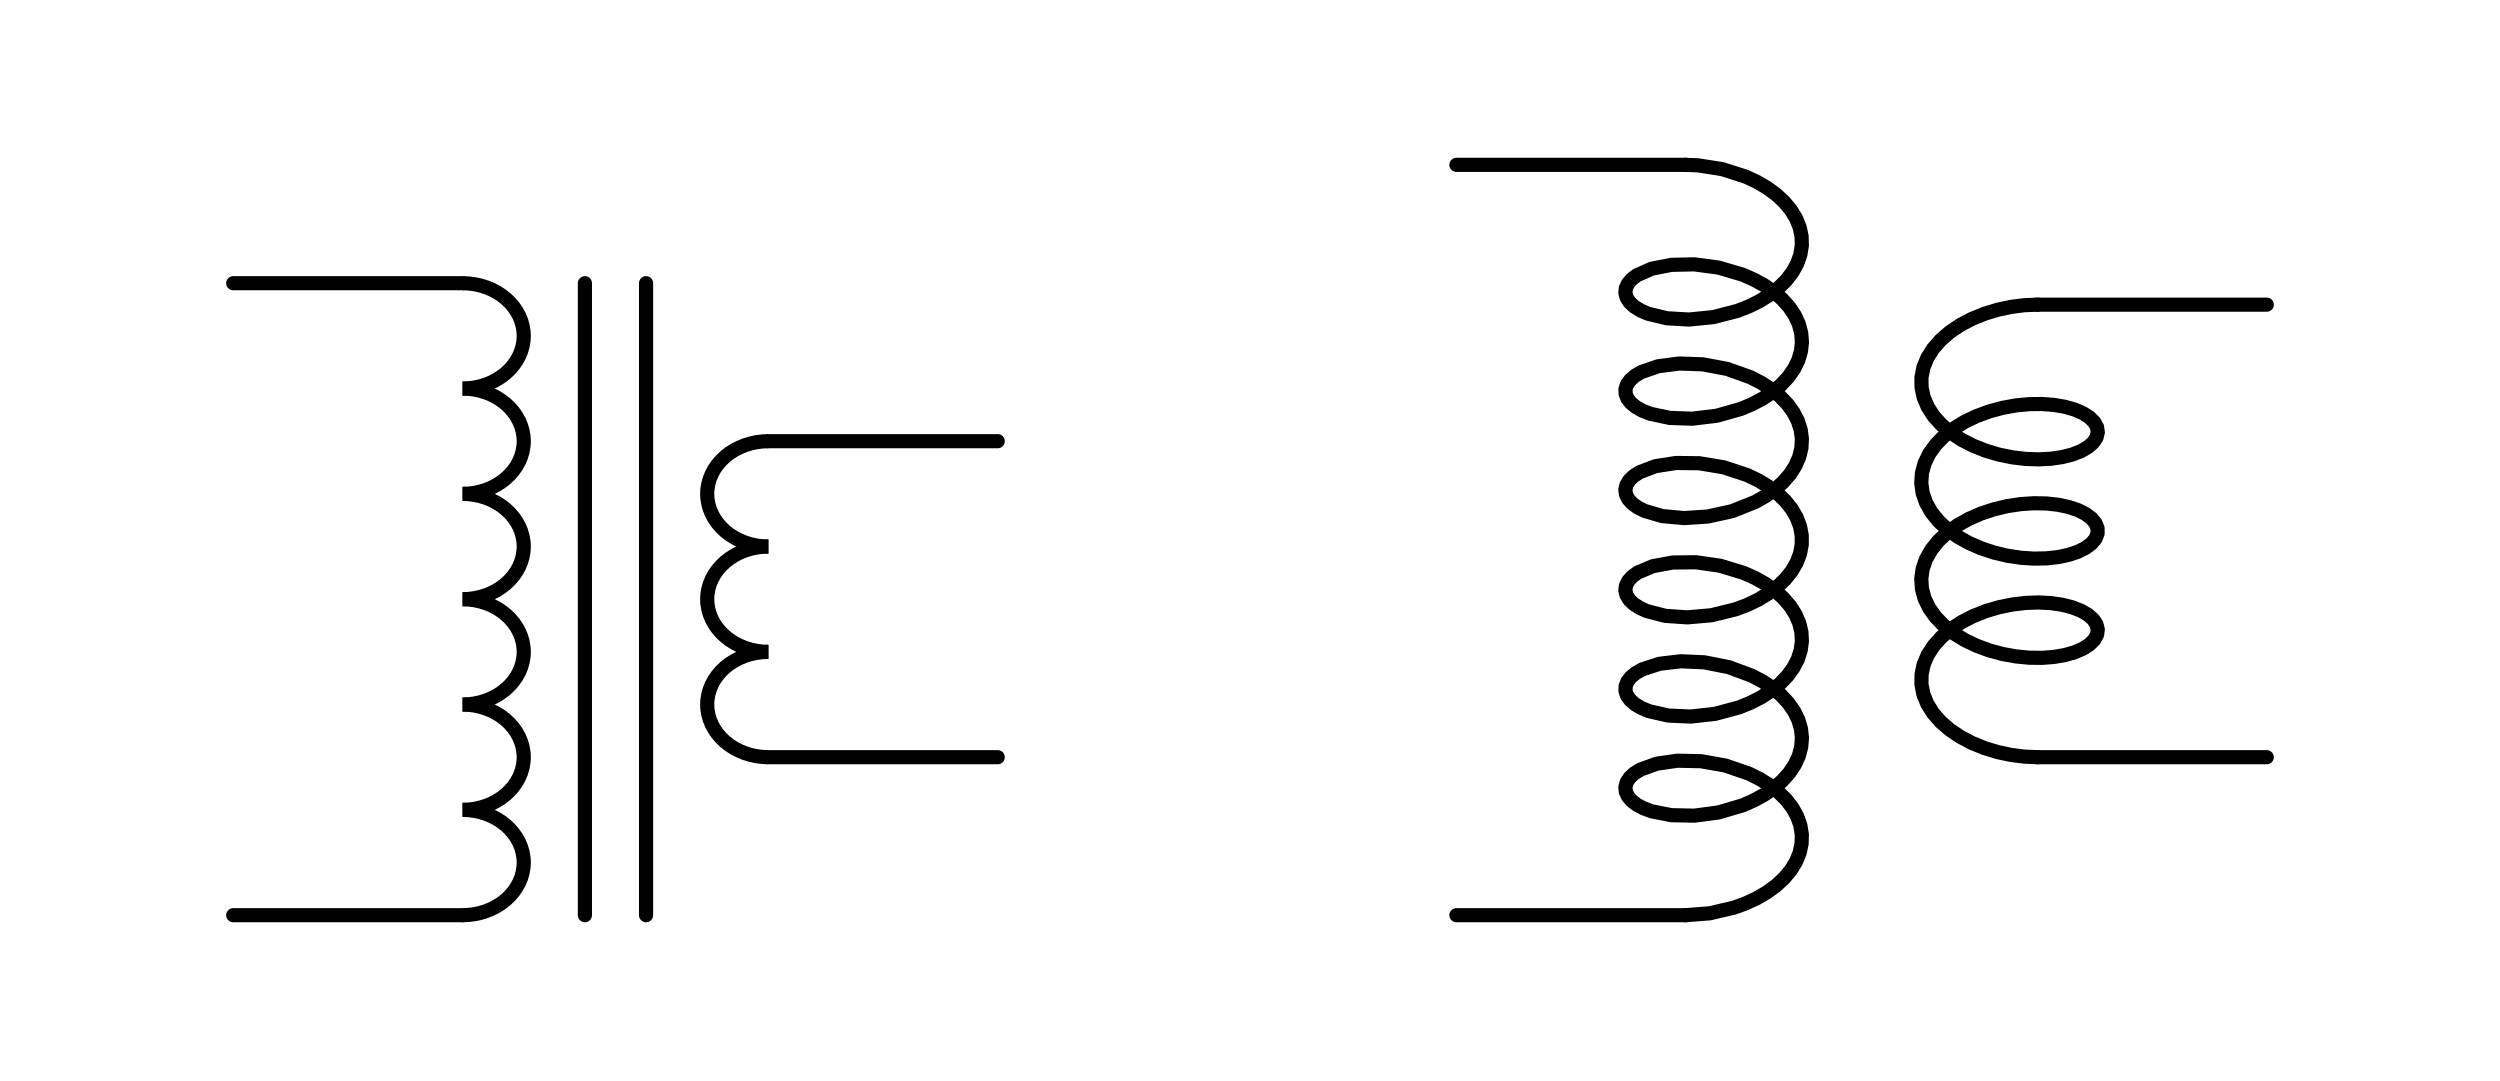
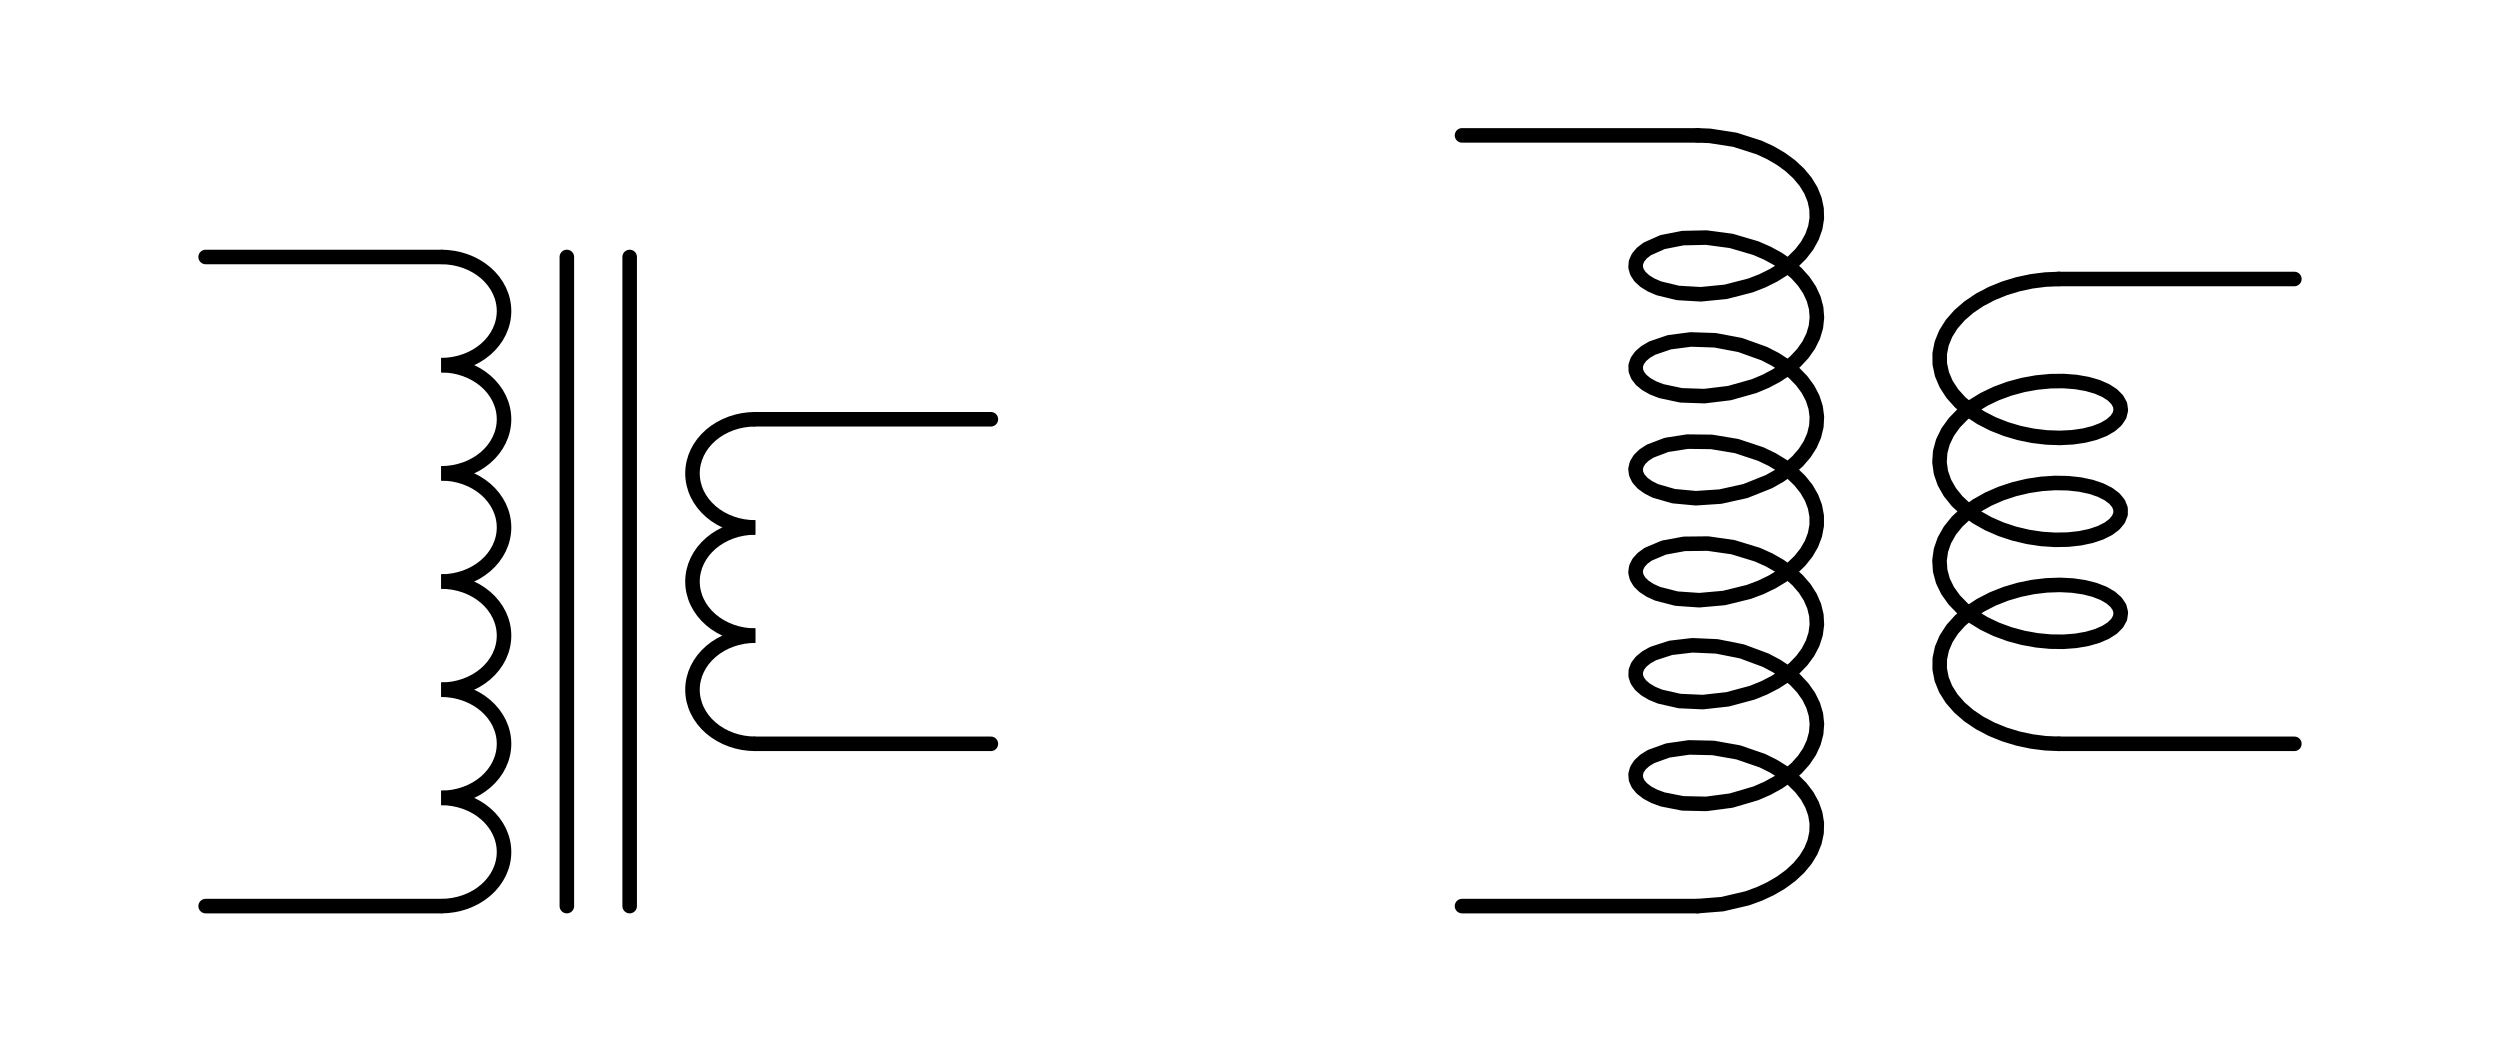
- <svg xmlns="http://www.w3.org/2000/svg" height="114.433pt" version="1.1" viewBox="0 0 264.886 114.433" width="264.886pt">
+ <svg xmlns="http://www.w3.org/2000/svg" height="107.433pt" version="1.1" viewBox="0 0 257.886 107.433" width="257.886pt">
  <defs>
    <style type="text/css">
*{stroke-linecap:butt;stroke-linejoin:round;}
  </style>
  </defs>
  <g id="figure_1">
    <g id="patch_1">
-       <path d="M 0 114.433  L 264.886 114.433  L 264.886 -0  L 0 -0  z " style="fill:none;" />
+       <path d="M 0 107.433  L 257.886 107.433  L 257.886 0  L 0 0  z " style="fill:none;" />
    </g>
    <g id="axes_1">
      <g id="patch_2">
-         <path clip-path="url(#p4be76d5e21)" d="M 49.013 41.168  C 50.731 41.168 52.38 40.579 53.595 39.533  C 54.81 38.487 55.493 37.067 55.493 35.588  C 55.493 34.108 54.81 32.688 53.595 31.642  C 52.38 30.596 50.731 30.008 49.013 30.008  " style="fill:none;stroke:#000000;stroke-linejoin:miter;stroke-width:1.5;" />
+         <path clip-path="url(#p4d7cbe7d15)" d="M 45.513 37.668  C 47.231 37.668 48.88 37.079 50.095 36.033  C 51.31 34.987 51.993 33.567 51.993 32.088  C 51.993 30.608 51.31 29.188 50.095 28.142  C 48.88 27.096 47.231 26.508 45.513 26.508  " style="fill:none;stroke:#000000;stroke-linejoin:miter;stroke-width:1.5;" />
      </g>
      <g id="patch_3">
-         <path clip-path="url(#p4be76d5e21)" d="M 49.013 52.328  C 50.731 52.328 52.38 51.739 53.595 50.693  C 54.81 49.647 55.493 48.227 55.493 46.748  C 55.493 45.268 54.81 43.848 53.595 42.802  C 52.38 41.756 50.731 41.168 49.013 41.168  " style="fill:none;stroke:#000000;stroke-linejoin:miter;stroke-width:1.5;" />
+         <path clip-path="url(#p4d7cbe7d15)" d="M 45.513 48.828  C 47.231 48.828 48.88 48.239 50.095 47.193  C 51.31 46.147 51.993 44.727 51.993 43.248  C 51.993 41.768 51.31 40.348 50.095 39.302  C 48.88 38.256 47.231 37.668 45.513 37.668  " style="fill:none;stroke:#000000;stroke-linejoin:miter;stroke-width:1.5;" />
      </g>
      <g id="patch_4">
-         <path clip-path="url(#p4be76d5e21)" d="M 49.013 63.488  C 50.731 63.488 52.38 62.899 53.595 61.853  C 54.81 60.807 55.493 59.387 55.493 57.908  C 55.493 56.428 54.81 55.008 53.595 53.962  C 52.38 52.916 50.731 52.328 49.013 52.328  " style="fill:none;stroke:#000000;stroke-linejoin:miter;stroke-width:1.5;" />
+         <path clip-path="url(#p4d7cbe7d15)" d="M 45.513 59.988  C 47.231 59.988 48.88 59.399 50.095 58.353  C 51.31 57.307 51.993 55.887 51.993 54.408  C 51.993 52.928 51.31 51.508 50.095 50.462  C 48.88 49.416 47.231 48.828 45.513 48.828  " style="fill:none;stroke:#000000;stroke-linejoin:miter;stroke-width:1.5;" />
      </g>
      <g id="patch_5">
-         <path clip-path="url(#p4be76d5e21)" d="M 49.013 74.648  C 50.731 74.648 52.38 74.059 53.595 73.013  C 54.81 71.967 55.493 70.547 55.493 69.068  C 55.493 67.588 54.81 66.168 53.595 65.122  C 52.38 64.076 50.731 63.488 49.013 63.488  " style="fill:none;stroke:#000000;stroke-linejoin:miter;stroke-width:1.5;" />
+         <path clip-path="url(#p4d7cbe7d15)" d="M 45.513 71.148  C 47.231 71.148 48.88 70.559 50.095 69.513  C 51.31 68.467 51.993 67.047 51.993 65.568  C 51.993 64.088 51.31 62.668 50.095 61.622  C 48.88 60.576 47.231 59.988 45.513 59.988  " style="fill:none;stroke:#000000;stroke-linejoin:miter;stroke-width:1.5;" />
      </g>
      <g id="patch_6">
-         <path clip-path="url(#p4be76d5e21)" d="M 49.013 85.808  C 50.731 85.808 52.38 85.219 53.595 84.173  C 54.81 83.127 55.493 81.707 55.493 80.228  C 55.493 78.748 54.81 77.328 53.595 76.282  C 52.38 75.236 50.731 74.648 49.013 74.648  " style="fill:none;stroke:#000000;stroke-linejoin:miter;stroke-width:1.5;" />
+         <path clip-path="url(#p4d7cbe7d15)" d="M 45.513 82.308  C 47.231 82.308 48.88 81.719 50.095 80.673  C 51.31 79.627 51.993 78.207 51.993 76.728  C 51.993 75.248 51.31 73.828 50.095 72.782  C 48.88 71.736 47.231 71.148 45.513 71.148  " style="fill:none;stroke:#000000;stroke-linejoin:miter;stroke-width:1.5;" />
      </g>
      <g id="patch_7">
-         <path clip-path="url(#p4be76d5e21)" d="M 49.013 96.968  C 50.731 96.968 52.38 96.379 53.595 95.333  C 54.81 94.287 55.493 92.867 55.493 91.388  C 55.493 89.908 54.81 88.488 53.595 87.442  C 52.38 86.396 50.731 85.808 49.013 85.808  " style="fill:none;stroke:#000000;stroke-linejoin:miter;stroke-width:1.5;" />
+         <path clip-path="url(#p4d7cbe7d15)" d="M 45.513 93.468  C 47.231 93.468 48.88 92.879 50.095 91.833  C 51.31 90.787 51.993 89.367 51.993 87.888  C 51.993 86.408 51.31 84.988 50.095 83.942  C 48.88 82.896 47.231 82.308 45.513 82.308  " style="fill:none;stroke:#000000;stroke-linejoin:miter;stroke-width:1.5;" />
      </g>
      <g id="patch_8">
-         <path clip-path="url(#p4be76d5e21)" d="M 81.413 46.748  C 79.695 46.748 78.046 47.336 76.831 48.382  C 75.616 49.428 74.933 50.848 74.933 52.328  C 74.933 53.807 75.616 55.227 76.831 56.273  C 78.046 57.319 79.695 57.908 81.413 57.908  " style="fill:none;stroke:#000000;stroke-linejoin:miter;stroke-width:1.5;" />
+         <path clip-path="url(#p4d7cbe7d15)" d="M 77.913 43.248  C 76.195 43.248 74.546 43.836 73.331 44.882  C 72.116 45.928 71.433 47.348 71.433 48.828  C 71.433 50.307 72.116 51.727 73.331 52.773  C 74.546 53.819 76.195 54.408 77.913 54.408  " style="fill:none;stroke:#000000;stroke-linejoin:miter;stroke-width:1.5;" />
      </g>
      <g id="patch_9">
-         <path clip-path="url(#p4be76d5e21)" d="M 81.413 57.908  C 79.695 57.908 78.046 58.496 76.831 59.542  C 75.616 60.588 74.933 62.008 74.933 63.488  C 74.933 64.967 75.616 66.387 76.831 67.433  C 78.046 68.479 79.695 69.068 81.413 69.068  " style="fill:none;stroke:#000000;stroke-linejoin:miter;stroke-width:1.5;" />
+         <path clip-path="url(#p4d7cbe7d15)" d="M 77.913 54.408  C 76.195 54.408 74.546 54.996 73.331 56.042  C 72.116 57.088 71.433 58.508 71.433 59.988  C 71.433 61.467 72.116 62.887 73.331 63.933  C 74.546 64.979 76.195 65.568 77.913 65.568  " style="fill:none;stroke:#000000;stroke-linejoin:miter;stroke-width:1.5;" />
      </g>
      <g id="patch_10">
-         <path clip-path="url(#p4be76d5e21)" d="M 81.413 69.068  C 79.695 69.068 78.046 69.656 76.831 70.702  C 75.616 71.748 74.933 73.168 74.933 74.648  C 74.933 76.127 75.616 77.547 76.831 78.593  C 78.046 79.639 79.695 80.228 81.413 80.228  " style="fill:none;stroke:#000000;stroke-linejoin:miter;stroke-width:1.5;" />
+         <path clip-path="url(#p4d7cbe7d15)" d="M 77.913 65.568  C 76.195 65.568 74.546 66.156 73.331 67.202  C 72.116 68.248 71.433 69.668 71.433 71.148  C 71.433 72.627 72.116 74.047 73.331 75.093  C 74.546 76.139 76.195 76.728 77.913 76.728  " style="fill:none;stroke:#000000;stroke-linejoin:miter;stroke-width:1.5;" />
      </g>
      <g id="line2d_1">
-         <path clip-path="url(#p4be76d5e21)" d="M 68.453 30.008  L 68.453 96.968  " style="fill:none;stroke:#000000;stroke-linecap:round;stroke-width:1.5;" />
+         <path clip-path="url(#p4d7cbe7d15)" d="M 64.953 26.508  L 64.953 93.468  " style="fill:none;stroke:#000000;stroke-linecap:round;stroke-width:1.5;" />
      </g>
      <g id="line2d_2">
-         <path clip-path="url(#p4be76d5e21)" d="M 61.973 30.008  L 61.973 96.968  " style="fill:none;stroke:#000000;stroke-linecap:round;stroke-width:1.5;" />
+         <path clip-path="url(#p4d7cbe7d15)" d="M 58.473 26.508  L 58.473 93.468  " style="fill:none;stroke:#000000;stroke-linecap:round;stroke-width:1.5;" />
      </g>
      <g id="line2d_3">
-         <path clip-path="url(#p4be76d5e21)" d="M 81.413 46.748  L 93.563 46.748  L 105.713 46.748  " style="fill:none;stroke:#000000;stroke-linecap:round;stroke-width:1.5;" />
+         <path clip-path="url(#p4d7cbe7d15)" d="M 77.913 43.248  L 90.063 43.248  L 102.213 43.248  " style="fill:none;stroke:#000000;stroke-linecap:round;stroke-width:1.5;" />
      </g>
      <g id="line2d_4">
-         <path clip-path="url(#p4be76d5e21)" d="M 81.413 80.228  L 93.563 80.228  L 105.713 80.228  " style="fill:none;stroke:#000000;stroke-linecap:round;stroke-width:1.5;" />
+         <path clip-path="url(#p4d7cbe7d15)" d="M 77.913 76.728  L 90.063 76.728  L 102.213 76.728  " style="fill:none;stroke:#000000;stroke-linecap:round;stroke-width:1.5;" />
      </g>
      <g id="line2d_5">
-         <path clip-path="url(#p4be76d5e21)" d="M 49.013 30.008  L 36.863 30.008  L 24.713 30.008  " style="fill:none;stroke:#000000;stroke-linecap:round;stroke-width:1.5;" />
+         <path clip-path="url(#p4d7cbe7d15)" d="M 45.513 26.508  L 33.363 26.508  L 21.213 26.508  " style="fill:none;stroke:#000000;stroke-linecap:round;stroke-width:1.5;" />
      </g>
      <g id="line2d_6">
-         <path clip-path="url(#p4be76d5e21)" d="M 49.013 96.968  L 36.863 96.968  L 24.713 96.968  " style="fill:none;stroke:#000000;stroke-linecap:round;stroke-width:1.5;" />
+         <path clip-path="url(#p4d7cbe7d15)" d="M 45.513 93.468  L 33.363 93.468  L 21.213 93.468  " style="fill:none;stroke:#000000;stroke-linecap:round;stroke-width:1.5;" />
      </g>
      <g id="line2d_7">
-         <path clip-path="url(#p4be76d5e21)" d="M 215.873 80.228  L 214.496 80.169  L 213.083 79.989  L 211.665 79.688  L 210.277 79.266  L 208.95 78.727  L 207.714 78.077  L 206.597 77.325  L 205.627 76.484  L 204.824 75.566  L 204.208 74.587  L 203.792 73.563  L 203.587 72.513  L 203.597 71.454  L 203.821 70.406  L 204.255 69.385  L 204.888 68.411  L 205.706 67.5  L 206.691 66.666  L 207.818 65.923  L 209.064 65.282  L 210.398 64.753  L 211.79 64.341  L 213.208 64.051  L 214.62 63.882  L 215.992 63.834  L 217.294 63.901  L 218.494 64.076  L 219.567 64.348  L 220.486 64.707  L 221.231 65.138  L 221.785 65.624  L 222.134 66.15  L 222.271 66.696  L 222.193 67.245  L 221.901 67.778  L 221.403 68.277  L 220.709 68.724  L 219.835 69.104  L 218.802 69.402  L 217.634 69.605  L 216.357 69.702  L 215.001 69.686  L 213.597 69.551  L 212.178 69.294  L 210.775 68.915  L 209.422 68.417  L 208.15 67.807  L 206.987 67.091  L 205.961 66.281  L 205.095 65.389  L 204.409 64.43  L 203.919 63.421  L 203.637 62.378  L 203.568 61.32  L 203.715 60.266  L 204.074 59.233  L 204.636 58.24  L 205.389 57.304  L 206.316 56.44  L 207.394 55.663  L 208.6 54.984  L 209.905 54.414  L 211.28 53.959  L 212.693 53.624  L 214.11 53.411  L 215.501 53.32  L 216.831 53.346  L 218.072 53.482  L 219.194 53.721  L 220.172 54.05  L 220.982 54.456  L 221.607 54.924  L 222.032 55.437  L 222.246 55.978  L 222.246 56.529  L 222.032 57.069  L 221.607 57.583  L 220.982 58.051  L 220.172 58.457  L 219.194 58.786  L 218.072 59.025  L 216.831 59.161  L 215.501 59.187  L 214.11 59.096  L 212.693 58.883  L 211.28 58.548  L 209.905 58.093  L 208.6 57.523  L 207.394 56.844  L 206.316 56.067  L 205.389 55.203  L 204.636 54.267  L 204.074 53.274  L 203.715 52.241  L 203.568 51.187  L 203.637 50.129  L 203.919 49.086  L 204.409 48.077  L 205.095 47.118  L 205.961 46.226  L 206.987 45.416  L 208.15 44.7  L 209.422 44.09  L 210.775 43.592  L 212.178 43.213  L 213.597 42.956  L 215.001 42.821  L 216.357 42.805  L 217.634 42.902  L 218.802 43.105  L 219.835 43.403  L 220.709 43.783  L 221.403 44.23  L 221.901 44.729  L 222.193 45.262  L 222.271 45.811  L 222.134 46.357  L 221.785 46.883  L 221.231 47.369  L 220.486 47.8  L 219.567 48.159  L 218.494 48.431  L 217.294 48.606  L 215.992 48.673  L 214.62 48.625  L 213.208 48.456  L 211.79 48.166  L 210.398 47.754  L 209.064 47.225  L 207.818 46.584  L 206.691 45.841  L 205.706 45.007  L 204.888 44.096  L 204.255 43.121  L 203.821 42.101  L 203.597 41.052  L 203.587 39.994  L 203.792 38.943  L 204.208 37.92  L 204.824 36.941  L 205.627 36.023  L 206.597 35.182  L 207.714 34.43  L 208.95 33.78  L 210.277 33.241  L 211.665 32.819  L 213.083 32.517  L 214.496 32.338  L 215.873 32.279  L 215.873 32.279  " style="fill:none;stroke:#000000;stroke-linecap:round;stroke-width:1.5;" />
+         <path clip-path="url(#p4d7cbe7d15)" d="M 212.373 76.728  L 210.996 76.669  L 209.583 76.489  L 208.165 76.188  L 206.777 75.766  L 205.45 75.227  L 204.214 74.577  L 203.097 73.825  L 202.127 72.984  L 201.324 72.066  L 200.708 71.087  L 200.292 70.063  L 200.087 69.013  L 200.097 67.954  L 200.321 66.906  L 200.755 65.885  L 201.388 64.911  L 202.206 64  L 203.191 63.166  L 204.318 62.423  L 205.564 61.782  L 206.898 61.253  L 208.29 60.841  L 209.708 60.551  L 211.12 60.382  L 212.492 60.334  L 213.794 60.401  L 214.994 60.576  L 216.067 60.848  L 216.986 61.207  L 217.731 61.638  L 218.285 62.124  L 218.634 62.65  L 218.771 63.196  L 218.693 63.745  L 218.401 64.278  L 217.903 64.777  L 217.209 65.224  L 216.335 65.604  L 215.302 65.902  L 214.134 66.105  L 212.857 66.202  L 211.501 66.186  L 210.097 66.051  L 208.678 65.794  L 207.275 65.415  L 205.922 64.917  L 204.65 64.307  L 203.487 63.591  L 202.461 62.781  L 201.595 61.889  L 200.909 60.93  L 200.419 59.921  L 200.137 58.878  L 200.068 57.82  L 200.215 56.766  L 200.574 55.733  L 201.136 54.74  L 201.889 53.804  L 202.816 52.94  L 203.894 52.163  L 205.1 51.484  L 206.405 50.914  L 207.78 50.459  L 209.193 50.124  L 210.61 49.911  L 212.001 49.82  L 213.331 49.846  L 214.572 49.982  L 215.694 50.221  L 216.672 50.55  L 217.482 50.956  L 218.107 51.424  L 218.532 51.937  L 218.746 52.478  L 218.746 53.029  L 218.532 53.569  L 218.107 54.083  L 217.482 54.551  L 216.672 54.957  L 215.694 55.286  L 214.572 55.525  L 213.331 55.661  L 212.001 55.687  L 210.61 55.596  L 209.193 55.383  L 207.78 55.048  L 206.405 54.593  L 205.1 54.023  L 203.894 53.344  L 202.816 52.567  L 201.889 51.703  L 201.136 50.767  L 200.574 49.774  L 200.215 48.741  L 200.068 47.687  L 200.137 46.629  L 200.419 45.586  L 200.909 44.577  L 201.595 43.618  L 202.461 42.726  L 203.487 41.916  L 204.65 41.2  L 205.922 40.59  L 207.275 40.092  L 208.678 39.713  L 210.097 39.456  L 211.501 39.321  L 212.857 39.305  L 214.134 39.402  L 215.302 39.605  L 216.335 39.903  L 217.209 40.283  L 217.903 40.73  L 218.401 41.229  L 218.693 41.762  L 218.771 42.311  L 218.634 42.857  L 218.285 43.383  L 217.731 43.869  L 216.986 44.3  L 216.067 44.659  L 214.994 44.931  L 213.794 45.106  L 212.492 45.173  L 211.12 45.125  L 209.708 44.956  L 208.29 44.666  L 206.898 44.254  L 205.564 43.725  L 204.318 43.084  L 203.191 42.341  L 202.206 41.507  L 201.388 40.596  L 200.755 39.621  L 200.321 38.601  L 200.097 37.552  L 200.087 36.494  L 200.292 35.443  L 200.708 34.42  L 201.324 33.441  L 202.127 32.523  L 203.097 31.682  L 204.214 30.93  L 205.45 30.28  L 206.777 29.741  L 208.165 29.319  L 209.583 29.017  L 210.996 28.838  L 212.373 28.779  L 212.373 28.779  " style="fill:none;stroke:#000000;stroke-linecap:round;stroke-width:1.5;" />
      </g>
      <g id="line2d_8">
-         <path clip-path="url(#p4be76d5e21)" d="M 178.613 96.968  L 181.158 96.769  L 183.734 96.166  L 184.972 95.714  L 186.144 95.168  L 187.229 94.533  L 188.205 93.816  L 189.053 93.028  L 189.757 92.179  L 190.304 91.28  L 190.683 90.345  L 190.887 89.387  L 190.912 88.42  L 190.757 87.458  L 190.425 86.515  L 189.924 85.605  L 189.262 84.741  L 188.451 83.935  L 187.509 83.198  L 186.452 82.54  L 185.302 81.968  L 182.809 81.11  L 180.222 80.653  L 177.737 80.599  L 175.545 80.914  L 173.814 81.539  L 173.164 81.943  L 172.676 82.391  L 172.359 82.872  L 172.219 83.37  L 172.258 83.872  L 172.476 84.364  L 172.869 84.832  L 173.429 85.263  L 174.146 85.643  L 175.005 85.962  L 177.083 86.371  L 179.504 86.425  L 182.082 86.083  L 184.622 85.336  L 185.815 84.816  L 186.927 84.206  L 187.936 83.512  L 188.823 82.743  L 189.57 81.91  L 190.164 81.025  L 190.592 80.099  L 190.846 79.146  L 190.923 78.18  L 190.82 77.215  L 190.538 76.266  L 190.085 75.345  L 189.468 74.466  L 188.699 73.642  L 187.792 72.884  L 186.767 72.202  L 185.641 71.605  L 183.178 70.691  L 180.592 70.176  L 178.08 70.065  L 175.835 70.329  L 174.029 70.915  L 173.335 71.304  L 172.799 71.741  L 172.432 72.213  L 172.241 72.708  L 172.228 73.21  L 172.395 73.707  L 172.739 74.183  L 173.252 74.626  L 173.925 75.022  L 174.744 75.359  L 176.759 75.815  L 179.141 75.923  L 181.709 75.639  L 184.267 74.95  L 185.48 74.457  L 186.617 73.872  L 187.658 73.201  L 188.582 72.453  L 189.371 71.638  L 190.009 70.766  L 190.486 69.85  L 190.791 68.904  L 190.919 67.94  L 190.868 66.974  L 190.637 66.018  L 190.232 65.088  L 189.661 64.196  L 188.934 63.355  L 188.066 62.577  L 187.073 61.872  L 185.974 61.249  L 184.79 60.717  L 182.261 59.943  L 179.678 59.573  L 177.24 59.6  L 175.134 59.987  L 173.519 60.668  L 172.937 61.093  L 172.52 61.556  L 172.278 62.046  L 172.213 62.548  L 172.329 63.047  L 172.622 63.531  L 173.087 63.985  L 173.716 64.395  L 174.495 64.751  L 176.443 65.251  L 178.783 65.413  L 181.336 65.187  L 183.907 64.555  L 185.138 64.09  L 186.299 63.531  L 187.37 62.884  L 188.329 62.158  L 189.158 61.36  L 189.842 60.503  L 190.366 59.599  L 190.722 58.66  L 190.901 57.7  L 190.901 56.733  L 190.722 55.773  L 190.366 54.834  L 189.842 53.929  L 189.158 53.073  L 188.329 52.275  L 187.37 51.548  L 186.299 50.901  L 185.138 50.342  L 182.632 49.511  L 180.045 49.083  L 177.575 49.055  L 175.41 49.393  L 173.716 50.037  L 173.087 50.448  L 172.622 50.902  L 172.329 51.385  L 172.213 51.885  L 172.278 52.387  L 172.52 52.876  L 172.937 53.34  L 173.519 53.764  L 174.256 54.137  L 176.135 54.681  L 178.429 54.894  L 180.964 54.726  L 183.544 54.153  L 185.974 53.183  L 187.073 52.561  L 188.066 51.856  L 188.934 51.078  L 189.661 50.237  L 190.232 49.345  L 190.637 48.415  L 190.868 47.459  L 190.919 46.493  L 190.791 45.529  L 190.486 44.583  L 190.009 43.667  L 189.371 42.795  L 188.582 41.98  L 187.658 41.231  L 186.617 40.561  L 185.48 39.976  L 183.002 39.088  L 180.414 38.601  L 177.915 38.517  L 175.695 38.806  L 173.925 39.411  L 173.252 39.807  L 172.739 40.25  L 172.395 40.726  L 172.228 41.223  L 172.241 41.725  L 172.432 42.22  L 172.799 42.692  L 173.335 43.129  L 174.029 43.518  L 174.868 43.846  L 176.913 44.28  L 179.314 44.362  L 181.888 44.05  L 184.437 43.333  L 185.641 42.828  L 186.767 42.231  L 187.792 41.549  L 188.699 40.79  L 189.468 39.967  L 190.085 39.088  L 190.538 38.167  L 190.82 37.218  L 190.923 36.253  L 190.846 35.287  L 190.592 34.334  L 190.164 33.408  L 189.57 32.523  L 188.823 31.69  L 187.936 30.921  L 186.927 30.227  L 185.815 29.617  L 184.622 29.097  L 182.082 28.35  L 179.504 28.008  L 177.083 28.062  L 175.005 28.471  L 173.429 29.17  L 172.869 29.6  L 172.476 30.068  L 172.258 30.56  L 172.219 31.063  L 172.359 31.561  L 172.676 32.041  L 173.164 32.49  L 173.814 32.894  L 174.613 33.241  L 176.593 33.72  L 178.954 33.856  L 181.515 33.602  L 184.08 32.943  L 185.302 32.465  L 186.452 31.893  L 187.509 31.235  L 188.451 30.498  L 189.262 29.691  L 189.924 28.827  L 190.425 27.917  L 190.757 26.975  L 190.912 26.013  L 190.887 25.046  L 190.683 24.088  L 190.304 23.153  L 189.757 22.254  L 189.053 21.405  L 188.205 20.617  L 187.229 19.9  L 186.144 19.265  L 184.972 18.718  L 182.454 17.914  L 179.869 17.514  L 178.613 17.465  L 178.613 17.465  " style="fill:none;stroke:#000000;stroke-linecap:round;stroke-width:1.5;" />
+         <path clip-path="url(#p4d7cbe7d15)" d="M 175.113 93.468  L 177.658 93.269  L 180.234 92.666  L 181.472 92.214  L 182.644 91.668  L 183.729 91.033  L 184.705 90.316  L 185.553 89.528  L 186.257 88.679  L 186.804 87.78  L 187.183 86.845  L 187.387 85.887  L 187.412 84.92  L 187.257 83.958  L 186.925 83.015  L 186.424 82.105  L 185.762 81.241  L 184.951 80.435  L 184.009 79.698  L 182.952 79.04  L 181.802 78.468  L 179.309 77.61  L 176.722 77.153  L 174.237 77.099  L 172.045 77.414  L 170.314 78.039  L 169.664 78.443  L 169.176 78.891  L 168.859 79.372  L 168.719 79.87  L 168.758 80.372  L 168.976 80.864  L 169.369 81.332  L 169.929 81.763  L 170.646 82.143  L 171.505 82.462  L 173.583 82.871  L 176.004 82.925  L 178.582 82.583  L 181.122 81.836  L 182.315 81.316  L 183.427 80.706  L 184.436 80.012  L 185.323 79.243  L 186.07 78.41  L 186.664 77.525  L 187.092 76.599  L 187.346 75.646  L 187.423 74.68  L 187.32 73.715  L 187.038 72.766  L 186.585 71.845  L 185.968 70.966  L 185.199 70.142  L 184.292 69.384  L 183.267 68.702  L 182.141 68.105  L 179.678 67.191  L 177.092 66.676  L 174.58 66.565  L 172.335 66.829  L 170.529 67.415  L 169.835 67.804  L 169.299 68.241  L 168.932 68.713  L 168.741 69.208  L 168.728 69.71  L 168.895 70.207  L 169.239 70.683  L 169.752 71.126  L 170.425 71.522  L 171.244 71.859  L 173.259 72.315  L 175.641 72.423  L 178.209 72.139  L 180.767 71.45  L 181.98 70.957  L 183.117 70.372  L 184.158 69.701  L 185.082 68.953  L 185.871 68.138  L 186.509 67.266  L 186.986 66.35  L 187.291 65.404  L 187.419 64.44  L 187.368 63.474  L 187.137 62.518  L 186.732 61.588  L 186.161 60.696  L 185.434 59.855  L 184.566 59.077  L 183.573 58.372  L 182.474 57.749  L 181.29 57.217  L 178.761 56.443  L 176.178 56.073  L 173.74 56.1  L 171.634 56.487  L 170.019 57.168  L 169.437 57.593  L 169.02 58.056  L 168.778 58.546  L 168.713 59.048  L 168.829 59.547  L 169.122 60.031  L 169.587 60.485  L 170.216 60.895  L 170.995 61.251  L 172.943 61.751  L 175.283 61.913  L 177.836 61.687  L 180.407 61.055  L 181.638 60.59  L 182.799 60.031  L 183.87 59.384  L 184.829 58.658  L 185.658 57.86  L 186.342 57.003  L 186.866 56.099  L 187.222 55.16  L 187.401 54.2  L 187.401 53.233  L 187.222 52.273  L 186.866 51.334  L 186.342 50.429  L 185.658 49.573  L 184.829 48.775  L 183.87 48.048  L 182.799 47.401  L 181.638 46.842  L 179.132 46.011  L 176.545 45.583  L 174.075 45.555  L 171.91 45.893  L 170.216 46.537  L 169.587 46.948  L 169.122 47.402  L 168.829 47.885  L 168.713 48.385  L 168.778 48.887  L 169.02 49.376  L 169.437 49.84  L 170.019 50.264  L 170.756 50.637  L 172.635 51.181  L 174.929 51.394  L 177.464 51.226  L 180.044 50.653  L 182.474 49.683  L 183.573 49.061  L 184.566 48.356  L 185.434 47.578  L 186.161 46.737  L 186.732 45.845  L 187.137 44.915  L 187.368 43.959  L 187.419 42.993  L 187.291 42.029  L 186.986 41.083  L 186.509 40.167  L 185.871 39.295  L 185.082 38.48  L 184.158 37.731  L 183.117 37.061  L 181.98 36.476  L 179.502 35.588  L 176.914 35.101  L 174.415 35.017  L 172.195 35.306  L 170.425 35.911  L 169.752 36.307  L 169.239 36.75  L 168.895 37.226  L 168.728 37.723  L 168.741 38.225  L 168.932 38.72  L 169.299 39.192  L 169.835 39.629  L 170.529 40.018  L 171.368 40.346  L 173.413 40.78  L 175.814 40.862  L 178.388 40.55  L 180.937 39.833  L 182.141 39.328  L 183.267 38.731  L 184.292 38.049  L 185.199 37.29  L 185.968 36.467  L 186.585 35.588  L 187.038 34.667  L 187.32 33.718  L 187.423 32.753  L 187.346 31.787  L 187.092 30.834  L 186.664 29.908  L 186.07 29.023  L 185.323 28.19  L 184.436 27.421  L 183.427 26.727  L 182.315 26.117  L 181.122 25.597  L 178.582 24.85  L 176.004 24.508  L 173.583 24.562  L 171.505 24.971  L 169.929 25.67  L 169.369 26.1  L 168.976 26.568  L 168.758 27.06  L 168.719 27.563  L 168.859 28.061  L 169.176 28.541  L 169.664 28.99  L 170.314 29.394  L 171.113 29.741  L 173.093 30.22  L 175.454 30.356  L 178.015 30.102  L 180.58 29.443  L 181.802 28.965  L 182.952 28.393  L 184.009 27.735  L 184.951 26.998  L 185.762 26.191  L 186.424 25.327  L 186.925 24.417  L 187.257 23.475  L 187.412 22.513  L 187.387 21.546  L 187.183 20.588  L 186.804 19.653  L 186.257 18.754  L 185.553 17.905  L 184.705 17.117  L 183.729 16.4  L 182.644 15.765  L 181.472 15.218  L 178.954 14.414  L 176.369 14.014  L 175.113 13.965  L 175.113 13.965  " style="fill:none;stroke:#000000;stroke-linecap:round;stroke-width:1.5;" />
      </g>
      <g id="line2d_9">
-         <path clip-path="url(#p4be76d5e21)" d="M 215.873 32.279  L 228.023 32.279  L 240.173 32.279  " style="fill:none;stroke:#000000;stroke-linecap:round;stroke-width:1.5;" />
+         <path clip-path="url(#p4d7cbe7d15)" d="M 212.373 28.779  L 224.523 28.779  L 236.673 28.779  " style="fill:none;stroke:#000000;stroke-linecap:round;stroke-width:1.5;" />
      </g>
      <g id="line2d_10">
-         <path clip-path="url(#p4be76d5e21)" d="M 215.873 80.228  L 228.023 80.228  L 240.173 80.228  " style="fill:none;stroke:#000000;stroke-linecap:round;stroke-width:1.5;" />
+         <path clip-path="url(#p4d7cbe7d15)" d="M 212.373 76.728  L 224.523 76.728  L 236.673 76.728  " style="fill:none;stroke:#000000;stroke-linecap:round;stroke-width:1.5;" />
      </g>
      <g id="line2d_11">
-         <path clip-path="url(#p4be76d5e21)" d="M 178.613 17.465  L 166.463 17.465  L 154.313 17.465  " style="fill:none;stroke:#000000;stroke-linecap:round;stroke-width:1.5;" />
+         <path clip-path="url(#p4d7cbe7d15)" d="M 175.113 13.965  L 162.963 13.965  L 150.813 13.965  " style="fill:none;stroke:#000000;stroke-linecap:round;stroke-width:1.5;" />
      </g>
      <g id="line2d_12">
-         <path clip-path="url(#p4be76d5e21)" d="M 178.613 96.968  L 166.463 96.968  L 154.313 96.968  " style="fill:none;stroke:#000000;stroke-linecap:round;stroke-width:1.5;" />
+         <path clip-path="url(#p4d7cbe7d15)" d="M 175.113 93.468  L 162.963 93.468  L 150.813 93.468  " style="fill:none;stroke:#000000;stroke-linecap:round;stroke-width:1.5;" />
      </g>
    </g>
  </g>
  <defs>
-     <clipPath id="p4be76d5e21">
-       <rect height="93.033" width="243.486" x="10.7" y="10.7" />
+     <clipPath id="p4d7cbe7d15">
+       <rect height="93.033" width="243.486" x="7.2" y="7.2" />
    </clipPath>
  </defs>
</svg>
